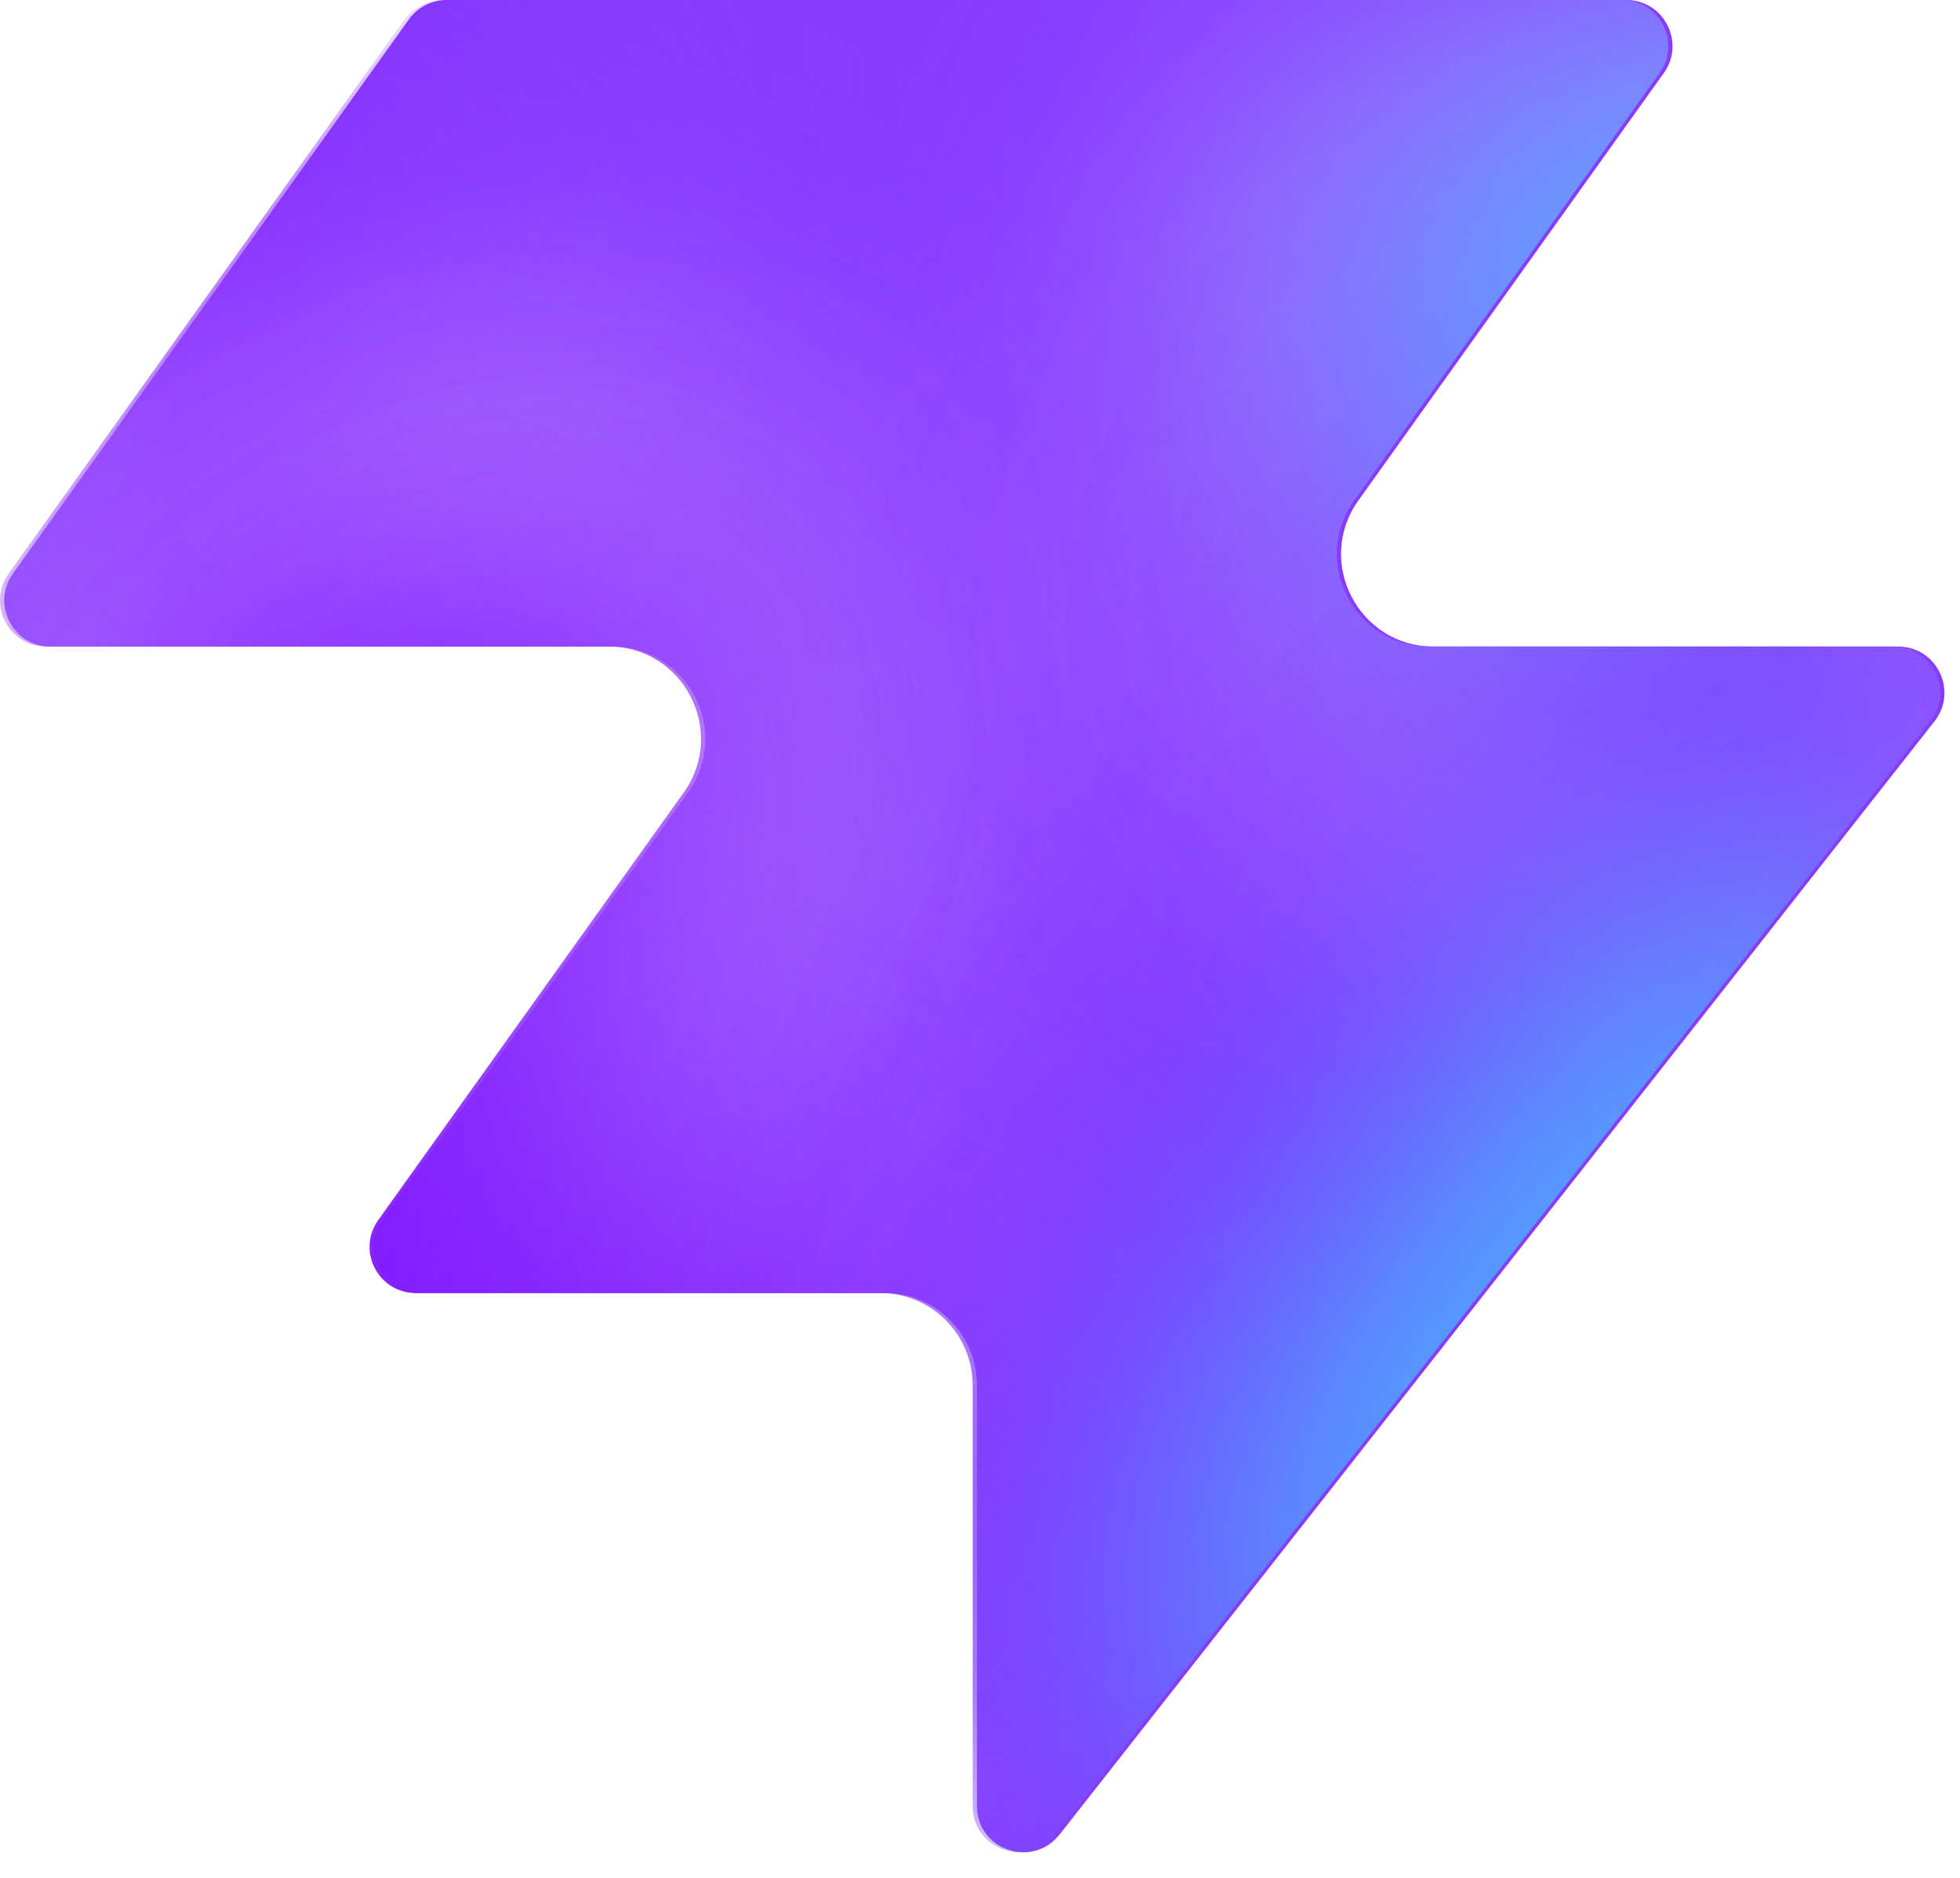
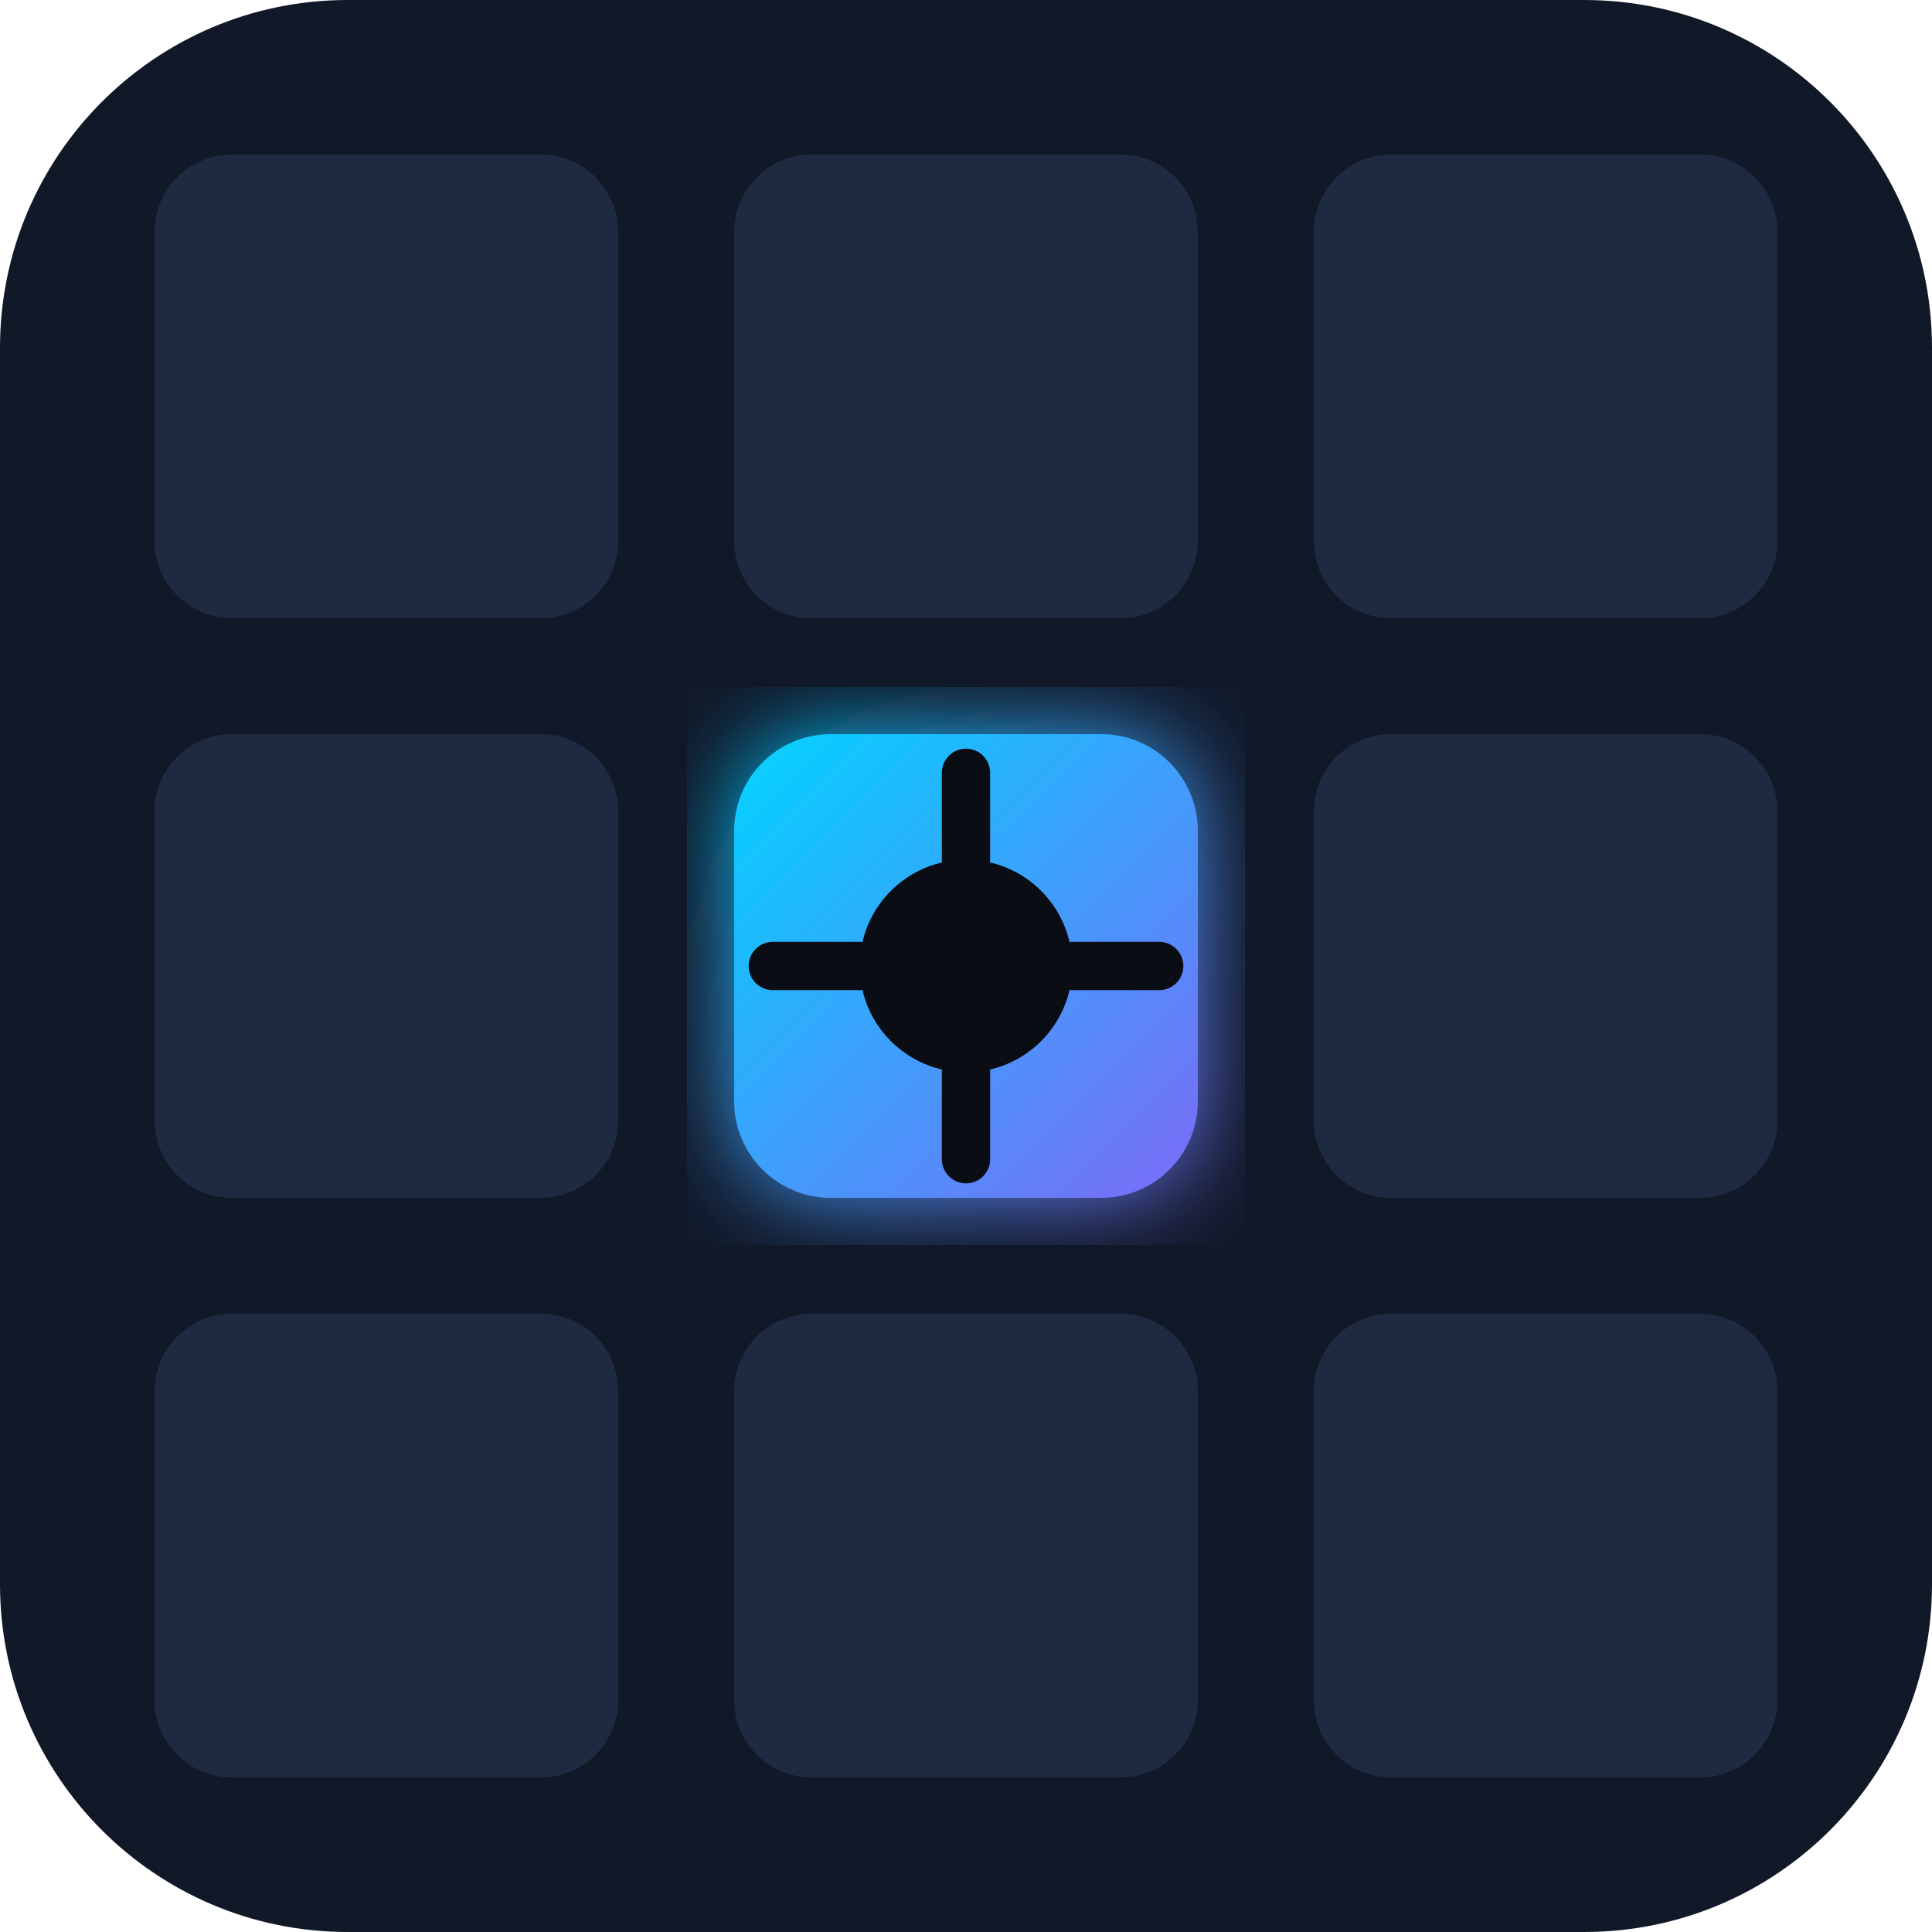
- <svg xmlns="http://www.w3.org/2000/svg" width="48" height="46" fill="none" viewBox="0 0 48 46">
-   <path fill="#863bff" d="M25.946 44.938c-.664.845-2.021.375-2.021-.698V33.937a2.26 2.26 0 0 0-2.262-2.262H10.287c-.92 0-1.456-1.04-.92-1.788l7.48-10.471c1.07-1.497 0-3.578-1.842-3.578H1.237c-.92 0-1.456-1.04-.92-1.788L10.013.474c.214-.297.556-.474.92-.474h28.894c.92 0 1.456 1.04.92 1.788l-7.48 10.471c-1.07 1.498 0 3.579 1.842 3.579h11.377c.943 0 1.473 1.088.89 1.83L25.947 44.94z" style="fill:#863bff;fill:color(display-p3 .525 .23 1);fill-opacity:1" />
-   <mask id="a" width="48" height="46" x="0" y="0" maskUnits="userSpaceOnUse" style="mask-type:alpha">
-     <path fill="#000" d="M25.842 44.938c-.664.844-2.021.375-2.021-.698V33.937a2.26 2.26 0 0 0-2.262-2.262H10.183c-.92 0-1.456-1.04-.92-1.788l7.48-10.471c1.07-1.498 0-3.579-1.842-3.579H1.133c-.92 0-1.456-1.04-.92-1.787L9.91.473c.214-.297.556-.474.92-.474h28.894c.92 0 1.456 1.04.92 1.788l-7.48 10.471c-1.07 1.498 0 3.578 1.842 3.578h11.377c.943 0 1.473 1.088.89 1.832L25.843 44.94z" style="fill:#000;fill-opacity:1" />
-   </mask>
-   <g mask="url(#a)">
-     <g filter="url(#b)">
-       <ellipse cx="5.508" cy="14.704" fill="#ede6ff" rx="5.508" ry="14.704" style="fill:#ede6ff;fill:color(display-p3 .927 .903 1);fill-opacity:1" transform="matrix(.00324 1 1 -.00324 -4.47 31.516)" />
-     </g>
-     <g filter="url(#c)">
-       <ellipse cx="10.399" cy="29.851" fill="#ede6ff" rx="10.399" ry="29.851" style="fill:#ede6ff;fill:color(display-p3 .927 .903 1);fill-opacity:1" transform="matrix(.00324 1 1 -.00324 -39.328 7.883)" />
-     </g>
-     <g filter="url(#d)">
-       <ellipse cx="5.508" cy="30.487" fill="#7e14ff" rx="5.508" ry="30.487" style="fill:#7e14ff;fill:color(display-p3 .492 .077 1);fill-opacity:1" transform="rotate(89.814 -25.913 -14.639)scale(1 -1)" />
-     </g>
-     <g filter="url(#e)">
-       <ellipse cx="5.508" cy="30.599" fill="#7e14ff" rx="5.508" ry="30.599" style="fill:#7e14ff;fill:color(display-p3 .492 .077 1);fill-opacity:1" transform="rotate(89.814 -32.644 -3.334)scale(1 -1)" />
-     </g>
-     <g filter="url(#f)">
-       <ellipse cx="5.508" cy="30.599" fill="#7e14ff" rx="5.508" ry="30.599" style="fill:#7e14ff;fill:color(display-p3 .492 .077 1);fill-opacity:1" transform="matrix(.00324 1 1 -.00324 -34.34 30.47)" />
-     </g>
-     <g filter="url(#g)">
-       <ellipse cx="14.072" cy="22.078" fill="#ede6ff" rx="14.072" ry="22.078" style="fill:#ede6ff;fill:color(display-p3 .927 .903 1);fill-opacity:1" transform="rotate(93.35 24.506 48.493)scale(-1 1)" />
-     </g>
-     <g filter="url(#h)">
-       <ellipse cx="3.47" cy="21.501" fill="#7e14ff" rx="3.47" ry="21.501" style="fill:#7e14ff;fill:color(display-p3 .492 .077 1);fill-opacity:1" transform="rotate(89.009 28.708 47.59)scale(-1 1)" />
-     </g>
-     <g filter="url(#i)">
-       <ellipse cx="3.47" cy="21.501" fill="#7e14ff" rx="3.47" ry="21.501" style="fill:#7e14ff;fill:color(display-p3 .492 .077 1);fill-opacity:1" transform="rotate(89.009 28.708 47.59)scale(-1 1)" />
-     </g>
-     <g filter="url(#j)">
-       <ellipse cx=".387" cy="8.972" fill="#7e14ff" rx="4.407" ry="29.108" style="fill:#7e14ff;fill:color(display-p3 .492 .077 1);fill-opacity:1" transform="rotate(39.51 .387 8.972)" />
-     </g>
-     <g filter="url(#k)">
-       <ellipse cx="47.523" cy="-6.092" fill="#7e14ff" rx="4.407" ry="29.108" style="fill:#7e14ff;fill:color(display-p3 .492 .077 1);fill-opacity:1" transform="rotate(37.892 47.523 -6.092)" />
-     </g>
-     <g filter="url(#l)">
-       <ellipse cx="41.412" cy="6.333" fill="#47bfff" rx="5.971" ry="9.665" style="fill:#47bfff;fill:color(display-p3 .28 .748 1);fill-opacity:1" transform="rotate(37.892 41.412 6.333)" />
-     </g>
-     <g filter="url(#m)">
-       <ellipse cx="-1.879" cy="38.332" fill="#7e14ff" rx="4.407" ry="29.108" style="fill:#7e14ff;fill:color(display-p3 .492 .077 1);fill-opacity:1" transform="rotate(37.892 -1.88 38.332)" />
-     </g>
-     <g filter="url(#n)">
-       <ellipse cx="-1.879" cy="38.332" fill="#7e14ff" rx="4.407" ry="29.108" style="fill:#7e14ff;fill:color(display-p3 .492 .077 1);fill-opacity:1" transform="rotate(37.892 -1.88 38.332)" />
-     </g>
-     <g filter="url(#o)">
-       <ellipse cx="35.651" cy="29.907" fill="#7e14ff" rx="4.407" ry="29.108" style="fill:#7e14ff;fill:color(display-p3 .492 .077 1);fill-opacity:1" transform="rotate(37.892 35.651 29.907)" />
-     </g>
-     <g filter="url(#p)">
-       <ellipse cx="38.418" cy="32.4" fill="#47bfff" rx="5.971" ry="15.297" style="fill:#47bfff;fill:color(display-p3 .28 .748 1);fill-opacity:1" transform="rotate(37.892 38.418 32.4)" />
-     </g>
-   </g>
+ <svg xmlns="http://www.w3.org/2000/svg" width="100" height="100" viewBox="0 0 100 100">
  <defs>
-     <filter id="b" width="60.045" height="41.654" x="-19.77" y="16.149" color-interpolation-filters="sRGB" filterUnits="userSpaceOnUse">
-       <feFlood flood-opacity="0" result="BackgroundImageFix" />
-       <feBlend in="SourceGraphic" in2="BackgroundImageFix" result="shape" />
-       <feGaussianBlur result="effect1_foregroundBlur_2002_17158" stdDeviation="7.659" />
-     </filter>
-     <filter id="c" width="90.34" height="51.437" x="-54.613" y="-7.533" color-interpolation-filters="sRGB" filterUnits="userSpaceOnUse">
-       <feFlood flood-opacity="0" result="BackgroundImageFix" />
-       <feBlend in="SourceGraphic" in2="BackgroundImageFix" result="shape" />
-       <feGaussianBlur result="effect1_foregroundBlur_2002_17158" stdDeviation="7.659" />
-     </filter>
-     <filter id="d" width="79.355" height="29.4" x="-49.64" y="2.03" color-interpolation-filters="sRGB" filterUnits="userSpaceOnUse">
-       <feFlood flood-opacity="0" result="BackgroundImageFix" />
-       <feBlend in="SourceGraphic" in2="BackgroundImageFix" result="shape" />
-       <feGaussianBlur result="effect1_foregroundBlur_2002_17158" stdDeviation="4.596" />
-     </filter>
-     <filter id="e" width="79.579" height="29.4" x="-45.045" y="20.029" color-interpolation-filters="sRGB" filterUnits="userSpaceOnUse">
-       <feFlood flood-opacity="0" result="BackgroundImageFix" />
-       <feBlend in="SourceGraphic" in2="BackgroundImageFix" result="shape" />
-       <feGaussianBlur result="effect1_foregroundBlur_2002_17158" stdDeviation="4.596" />
-     </filter>
-     <filter id="f" width="79.579" height="29.4" x="-43.513" y="21.178" color-interpolation-filters="sRGB" filterUnits="userSpaceOnUse">
-       <feFlood flood-opacity="0" result="BackgroundImageFix" />
-       <feBlend in="SourceGraphic" in2="BackgroundImageFix" result="shape" />
-       <feGaussianBlur result="effect1_foregroundBlur_2002_17158" stdDeviation="4.596" />
-     </filter>
-     <filter id="g" width="74.749" height="58.852" x="15.756" y="-17.901" color-interpolation-filters="sRGB" filterUnits="userSpaceOnUse">
-       <feFlood flood-opacity="0" result="BackgroundImageFix" />
-       <feBlend in="SourceGraphic" in2="BackgroundImageFix" result="shape" />
-       <feGaussianBlur result="effect1_foregroundBlur_2002_17158" stdDeviation="7.659" />
-     </filter>
-     <filter id="h" width="61.377" height="25.362" x="23.548" y="2.284" color-interpolation-filters="sRGB" filterUnits="userSpaceOnUse">
-       <feFlood flood-opacity="0" result="BackgroundImageFix" />
-       <feBlend in="SourceGraphic" in2="BackgroundImageFix" result="shape" />
-       <feGaussianBlur result="effect1_foregroundBlur_2002_17158" stdDeviation="4.596" />
-     </filter>
-     <filter id="i" width="61.377" height="25.362" x="23.548" y="2.284" color-interpolation-filters="sRGB" filterUnits="userSpaceOnUse">
-       <feFlood flood-opacity="0" result="BackgroundImageFix" />
-       <feBlend in="SourceGraphic" in2="BackgroundImageFix" result="shape" />
-       <feGaussianBlur result="effect1_foregroundBlur_2002_17158" stdDeviation="4.596" />
-     </filter>
-     <filter id="j" width="56.045" height="63.649" x="-27.636" y="-22.853" color-interpolation-filters="sRGB" filterUnits="userSpaceOnUse">
-       <feFlood flood-opacity="0" result="BackgroundImageFix" />
-       <feBlend in="SourceGraphic" in2="BackgroundImageFix" result="shape" />
-       <feGaussianBlur result="effect1_foregroundBlur_2002_17158" stdDeviation="4.596" />
-     </filter>
-     <filter id="k" width="54.814" height="64.646" x="20.116" y="-38.415" color-interpolation-filters="sRGB" filterUnits="userSpaceOnUse">
-       <feFlood flood-opacity="0" result="BackgroundImageFix" />
-       <feBlend in="SourceGraphic" in2="BackgroundImageFix" result="shape" />
-       <feGaussianBlur result="effect1_foregroundBlur_2002_17158" stdDeviation="4.596" />
-     </filter>
-     <filter id="l" width="33.541" height="35.313" x="24.641" y="-11.323" color-interpolation-filters="sRGB" filterUnits="userSpaceOnUse">
-       <feFlood flood-opacity="0" result="BackgroundImageFix" />
-       <feBlend in="SourceGraphic" in2="BackgroundImageFix" result="shape" />
-       <feGaussianBlur result="effect1_foregroundBlur_2002_17158" stdDeviation="4.596" />
-     </filter>
-     <filter id="m" width="54.814" height="64.646" x="-29.286" y="6.009" color-interpolation-filters="sRGB" filterUnits="userSpaceOnUse">
-       <feFlood flood-opacity="0" result="BackgroundImageFix" />
-       <feBlend in="SourceGraphic" in2="BackgroundImageFix" result="shape" />
-       <feGaussianBlur result="effect1_foregroundBlur_2002_17158" stdDeviation="4.596" />
-     </filter>
-     <filter id="n" width="54.814" height="64.646" x="-29.286" y="6.009" color-interpolation-filters="sRGB" filterUnits="userSpaceOnUse">
-       <feFlood flood-opacity="0" result="BackgroundImageFix" />
-       <feBlend in="SourceGraphic" in2="BackgroundImageFix" result="shape" />
-       <feGaussianBlur result="effect1_foregroundBlur_2002_17158" stdDeviation="4.596" />
-     </filter>
-     <filter id="o" width="54.814" height="64.646" x="8.244" y="-2.416" color-interpolation-filters="sRGB" filterUnits="userSpaceOnUse">
-       <feFlood flood-opacity="0" result="BackgroundImageFix" />
-       <feBlend in="SourceGraphic" in2="BackgroundImageFix" result="shape" />
-       <feGaussianBlur result="effect1_foregroundBlur_2002_17158" stdDeviation="4.596" />
-     </filter>
-     <filter id="p" width="39.409" height="43.623" x="18.713" y="10.588" color-interpolation-filters="sRGB" filterUnits="userSpaceOnUse">
-       <feFlood flood-opacity="0" result="BackgroundImageFix" />
-       <feBlend in="SourceGraphic" in2="BackgroundImageFix" result="shape" />
-       <feGaussianBlur result="effect1_foregroundBlur_2002_17158" stdDeviation="4.596" />
+     <linearGradient id="fv-grad" x1="0" y1="0" x2="1" y2="1">
+       <stop offset="0%" stop-color="#00d4ff" />
+       <stop offset="100%" stop-color="#7c6af7" />
+     </linearGradient>
+     <filter id="fv-glow">
+       <feGaussianBlur stdDeviation="2.5" result="blur" />
+       <feMerge>
+         <feMergeNode in="blur" />
+         <feMergeNode in="SourceGraphic" />
+       </feMerge>
    </filter>
  </defs>
+   <rect width="100" height="100" rx="18" fill="#111828" />
+   <rect x="8" y="8" width="24" height="24" rx="4" fill="#1e2a40" />
+   <rect x="38" y="8" width="24" height="24" rx="4" fill="#1e2a40" />
+   <rect x="68" y="8" width="24" height="24" rx="4" fill="#1e2a40" />
+   <rect x="8" y="38" width="24" height="24" rx="4" fill="#1e2a40" />
+   <rect x="38" y="38" width="24" height="24" rx="5" fill="url(#fv-grad)" filter="url(#fv-glow)" />
+   <rect x="68" y="38" width="24" height="24" rx="4" fill="#1e2a40" />
+   <rect x="8" y="68" width="24" height="24" rx="4" fill="#1e2a40" />
+   <rect x="38" y="68" width="24" height="24" rx="4" fill="#1e2a40" />
+   <rect x="68" y="68" width="24" height="24" rx="4" fill="#1e2a40" />
+   <circle cx="50" cy="50" r="5.5" fill="#0a0d14" />
+   <line x1="50" y1="40" x2="50" y2="44.5" stroke="#0a0d14" stroke-width="2.5" stroke-linecap="round" />
+   <line x1="50" y1="55.5" x2="50" y2="60" stroke="#0a0d14" stroke-width="2.5" stroke-linecap="round" />
+   <line x1="40" y1="50" x2="44.5" y2="50" stroke="#0a0d14" stroke-width="2.5" stroke-linecap="round" />
+   <line x1="55.5" y1="50" x2="60" y2="50" stroke="#0a0d14" stroke-width="2.5" stroke-linecap="round" />
+   <circle cx="50" cy="50" r="2.2" fill="#0a0d14" />
</svg>
